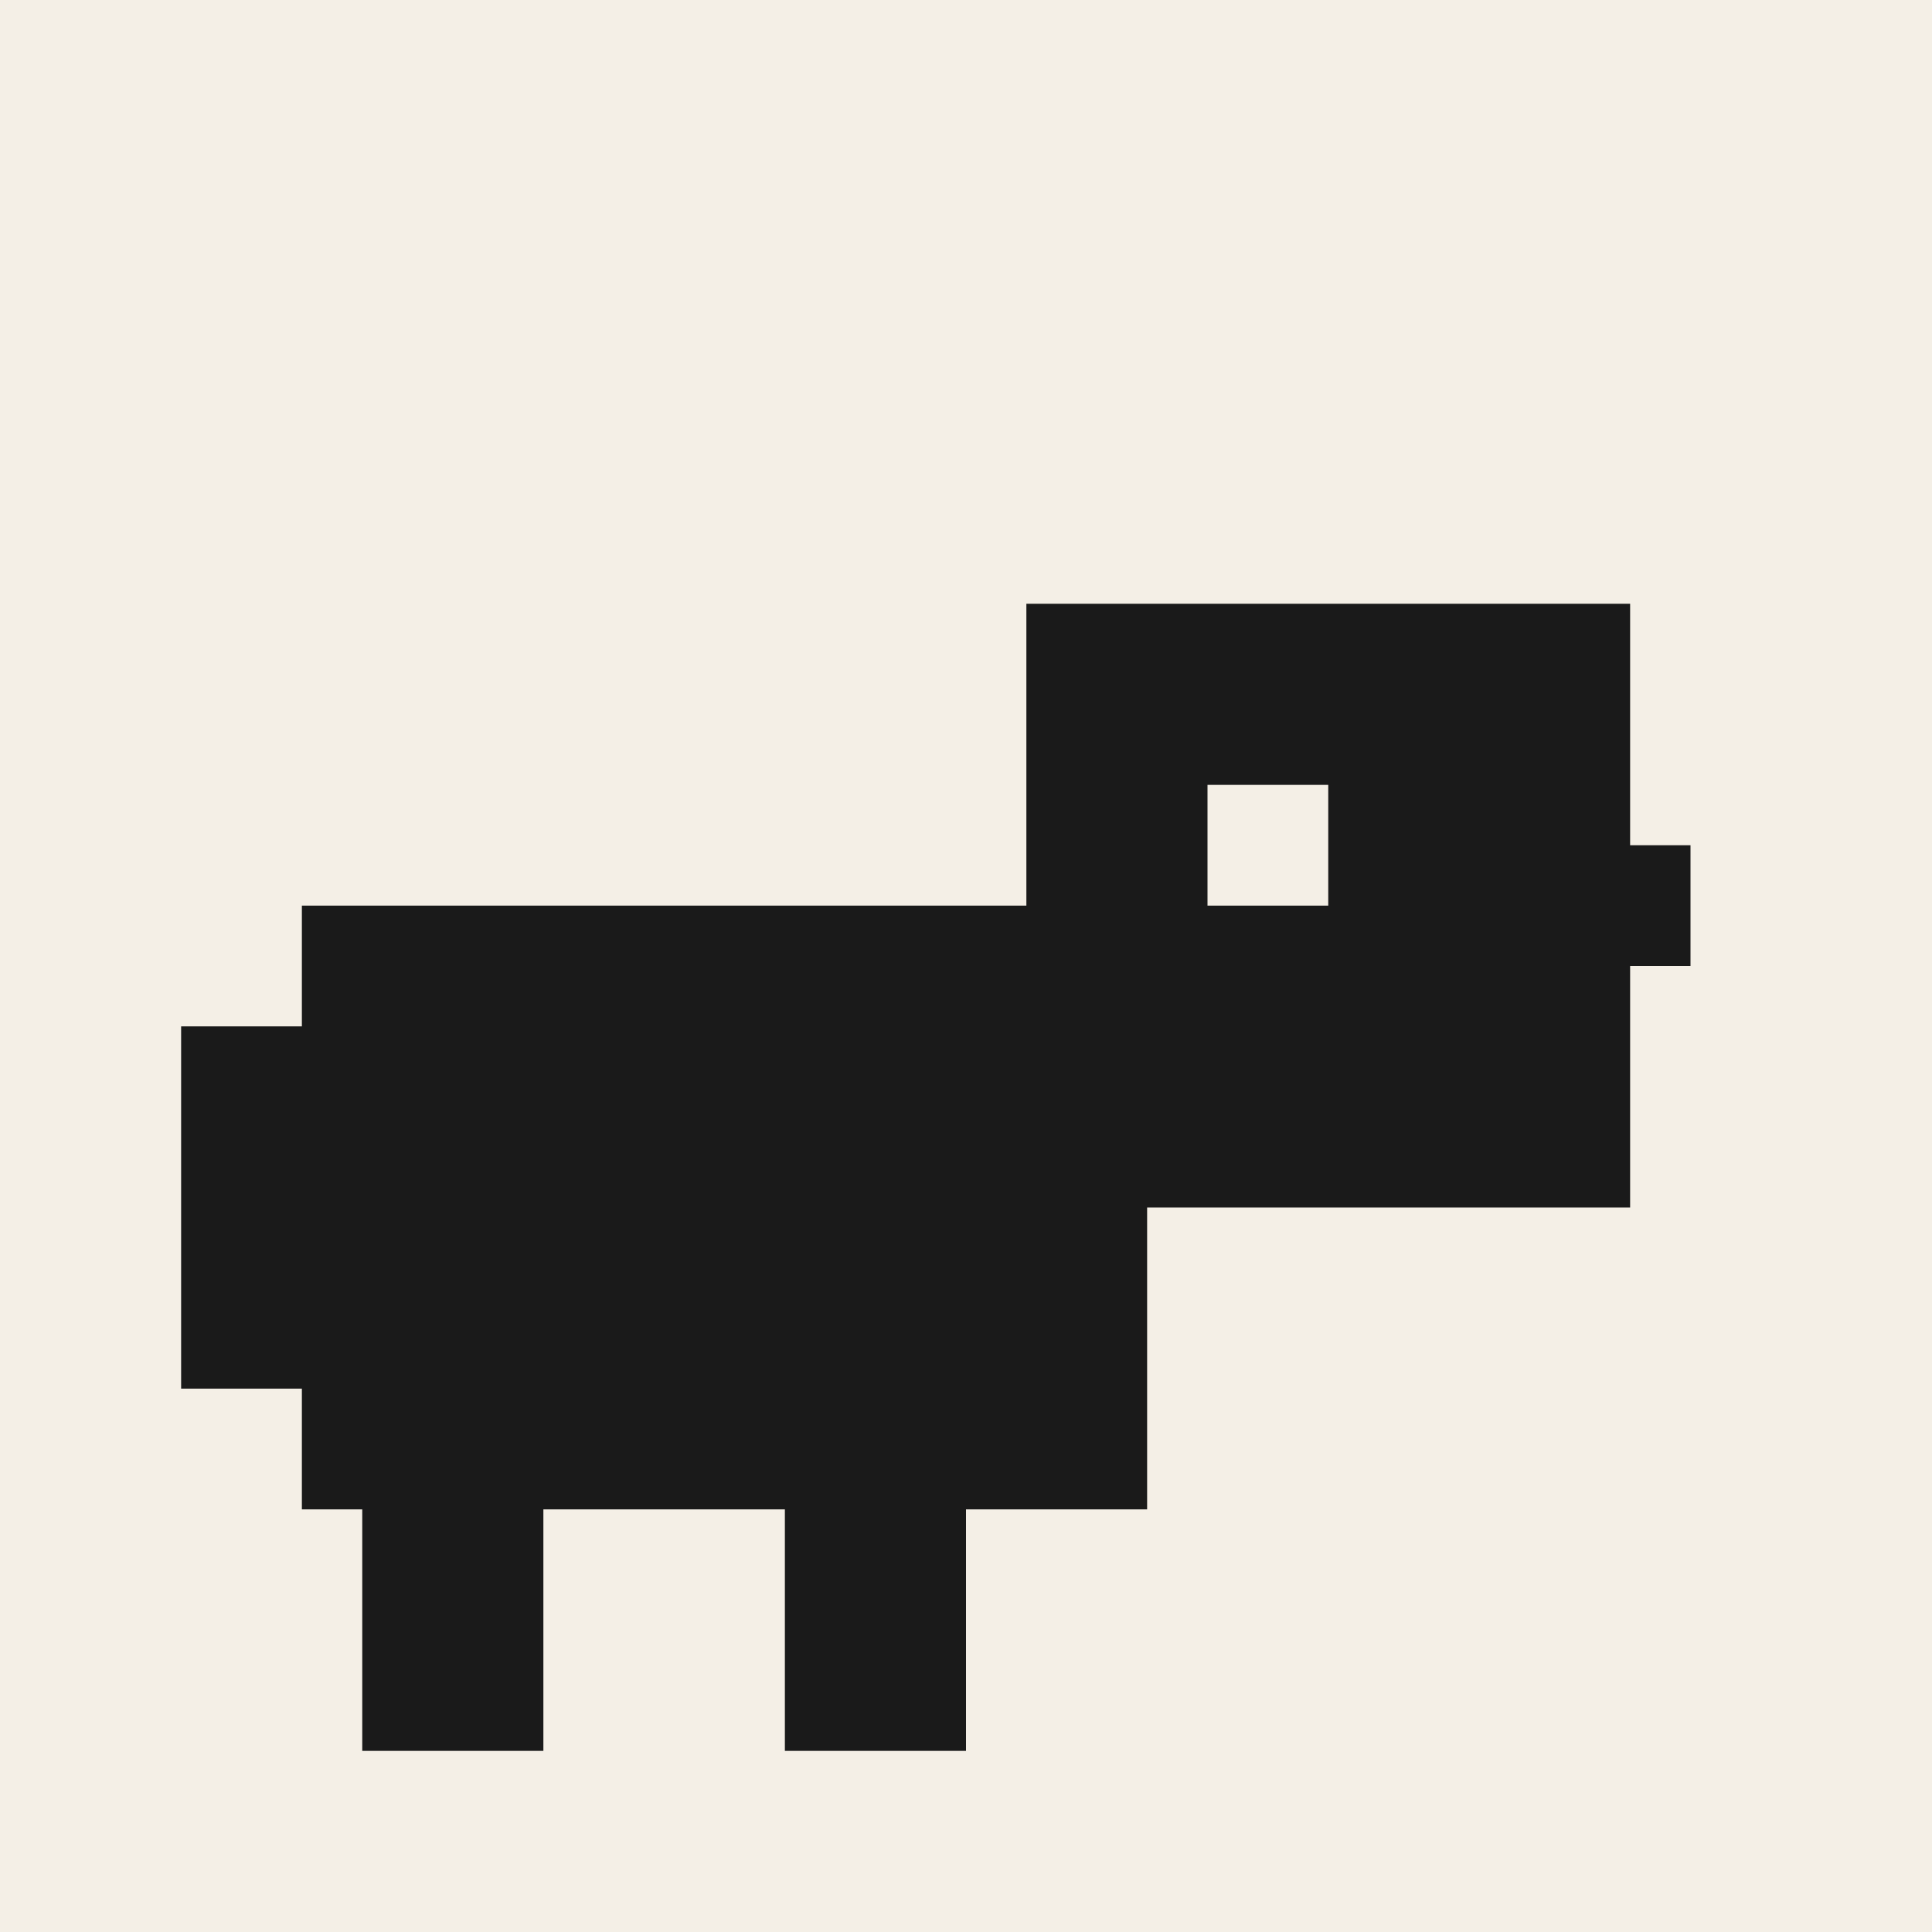
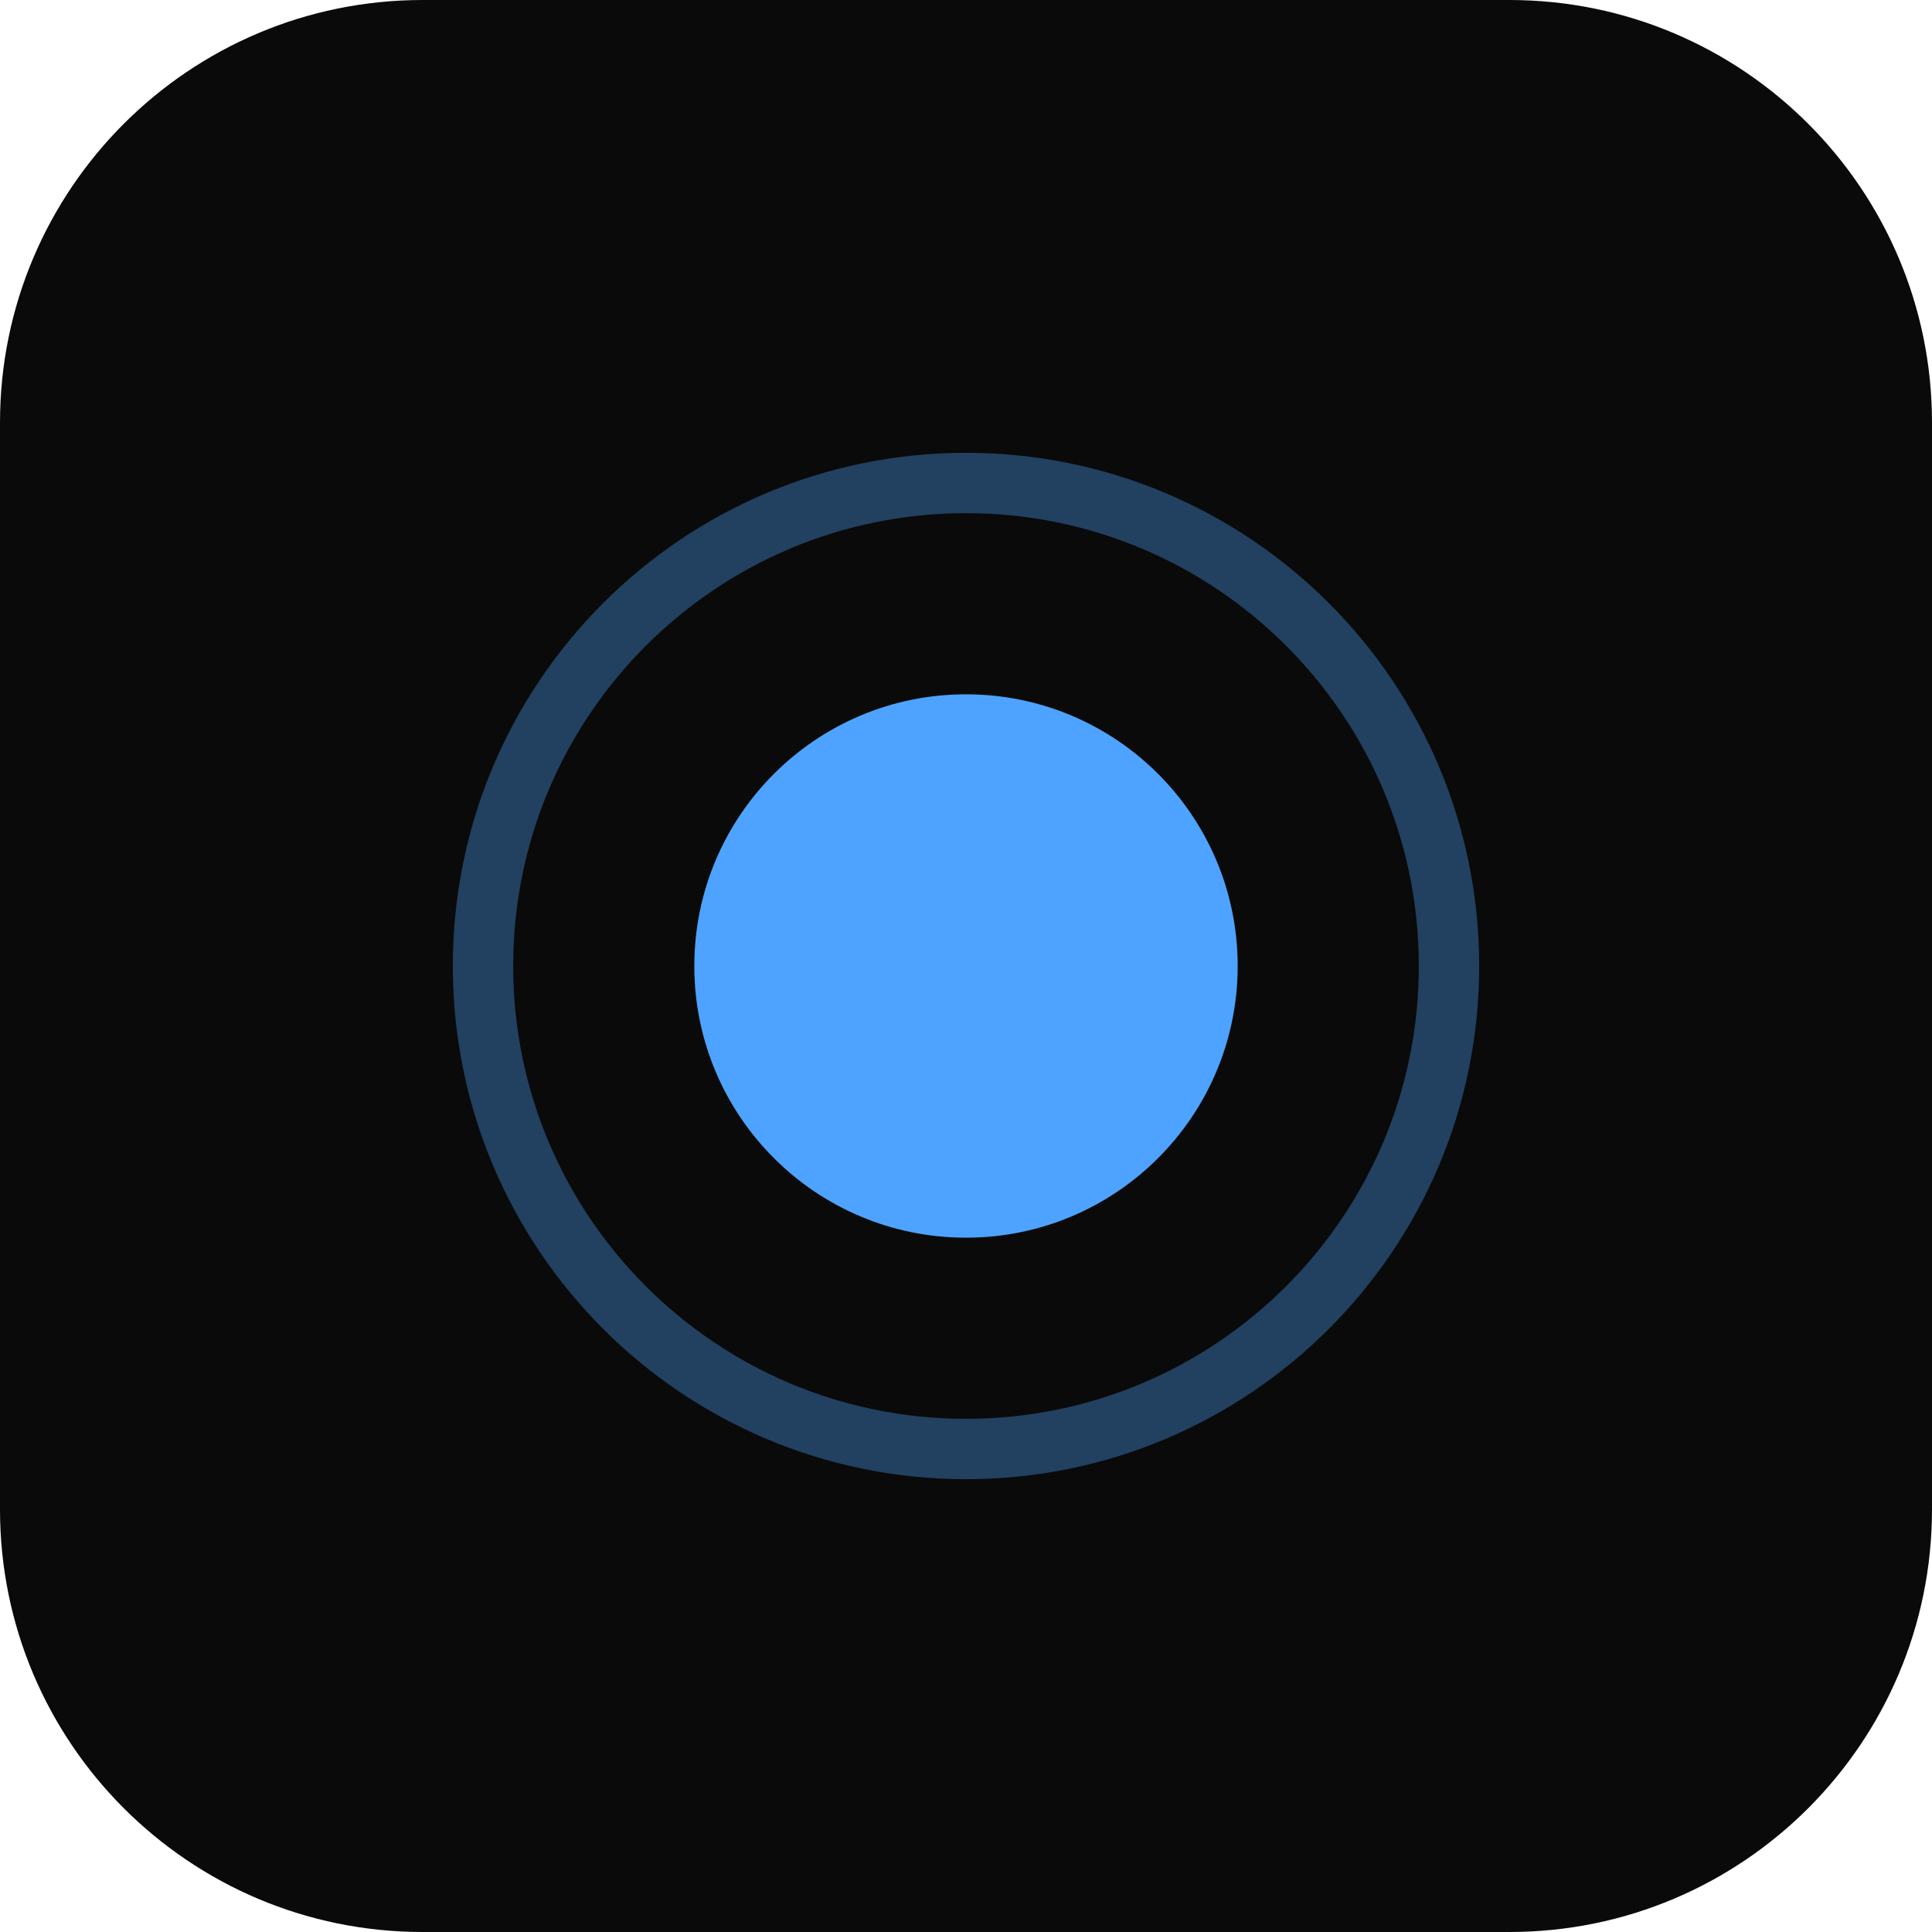
- <svg xmlns="http://www.w3.org/2000/svg" viewBox="0 0 32 32">
-   <rect width="32" height="32" fill="#F4EFE6" />
-   <g fill="#1A1A1A">
-     <rect x="5" y="15" width="14" height="10" />
-     <rect x="17" y="10" width="10" height="10" />
-     <rect x="22" y="14" width="6" height="2" />
-     <rect x="20" y="13" width="2" height="2" fill="#F4EFE6" />
-     <rect x="3" y="17" width="4" height="6" />
-     <rect x="6" y="23" width="3" height="6" />
-     <rect x="13" y="23" width="3" height="6" />
-   </g>
+ <svg xmlns="http://www.w3.org/2000/svg" viewBox="0 0 64 64">
+   <rect width="64" height="64" rx="14" fill="#0A0A0A" />
+   <circle cx="32" cy="32" r="9" fill="#4DA3FF" />
+   <circle cx="32" cy="32" r="16" fill="none" stroke="#4DA3FF" stroke-opacity="0.35" stroke-width="2" />
</svg>
